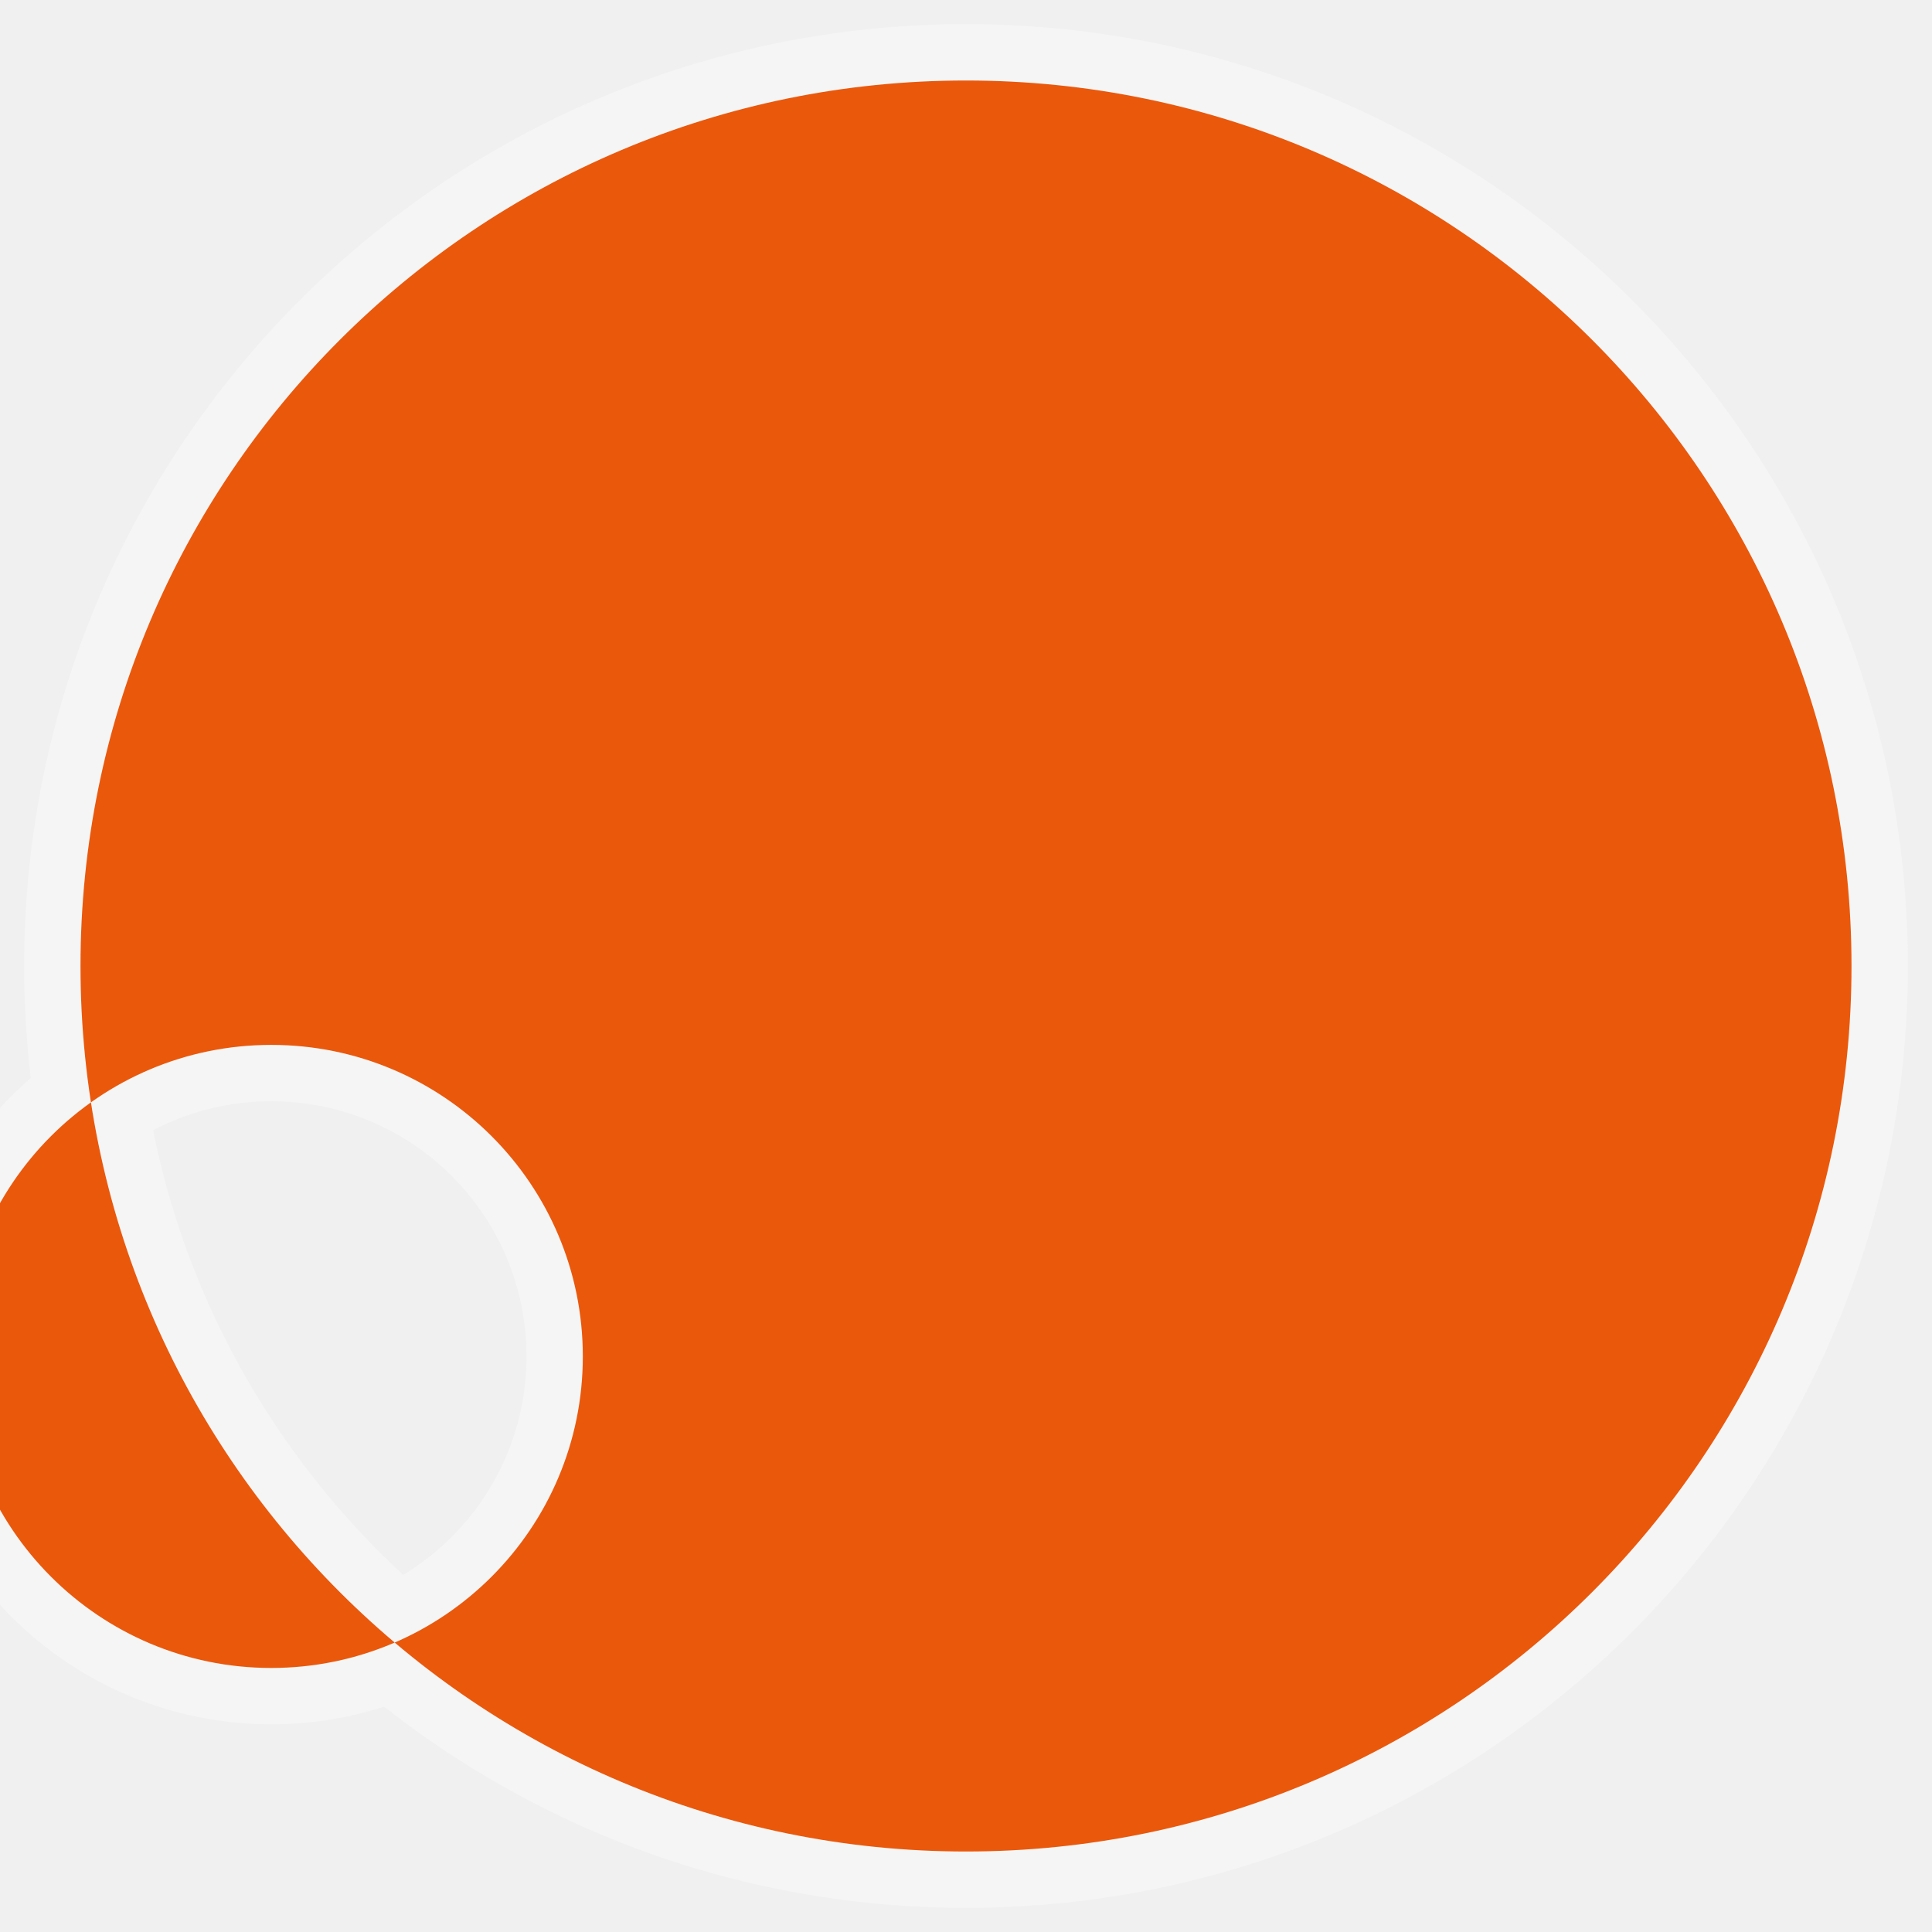
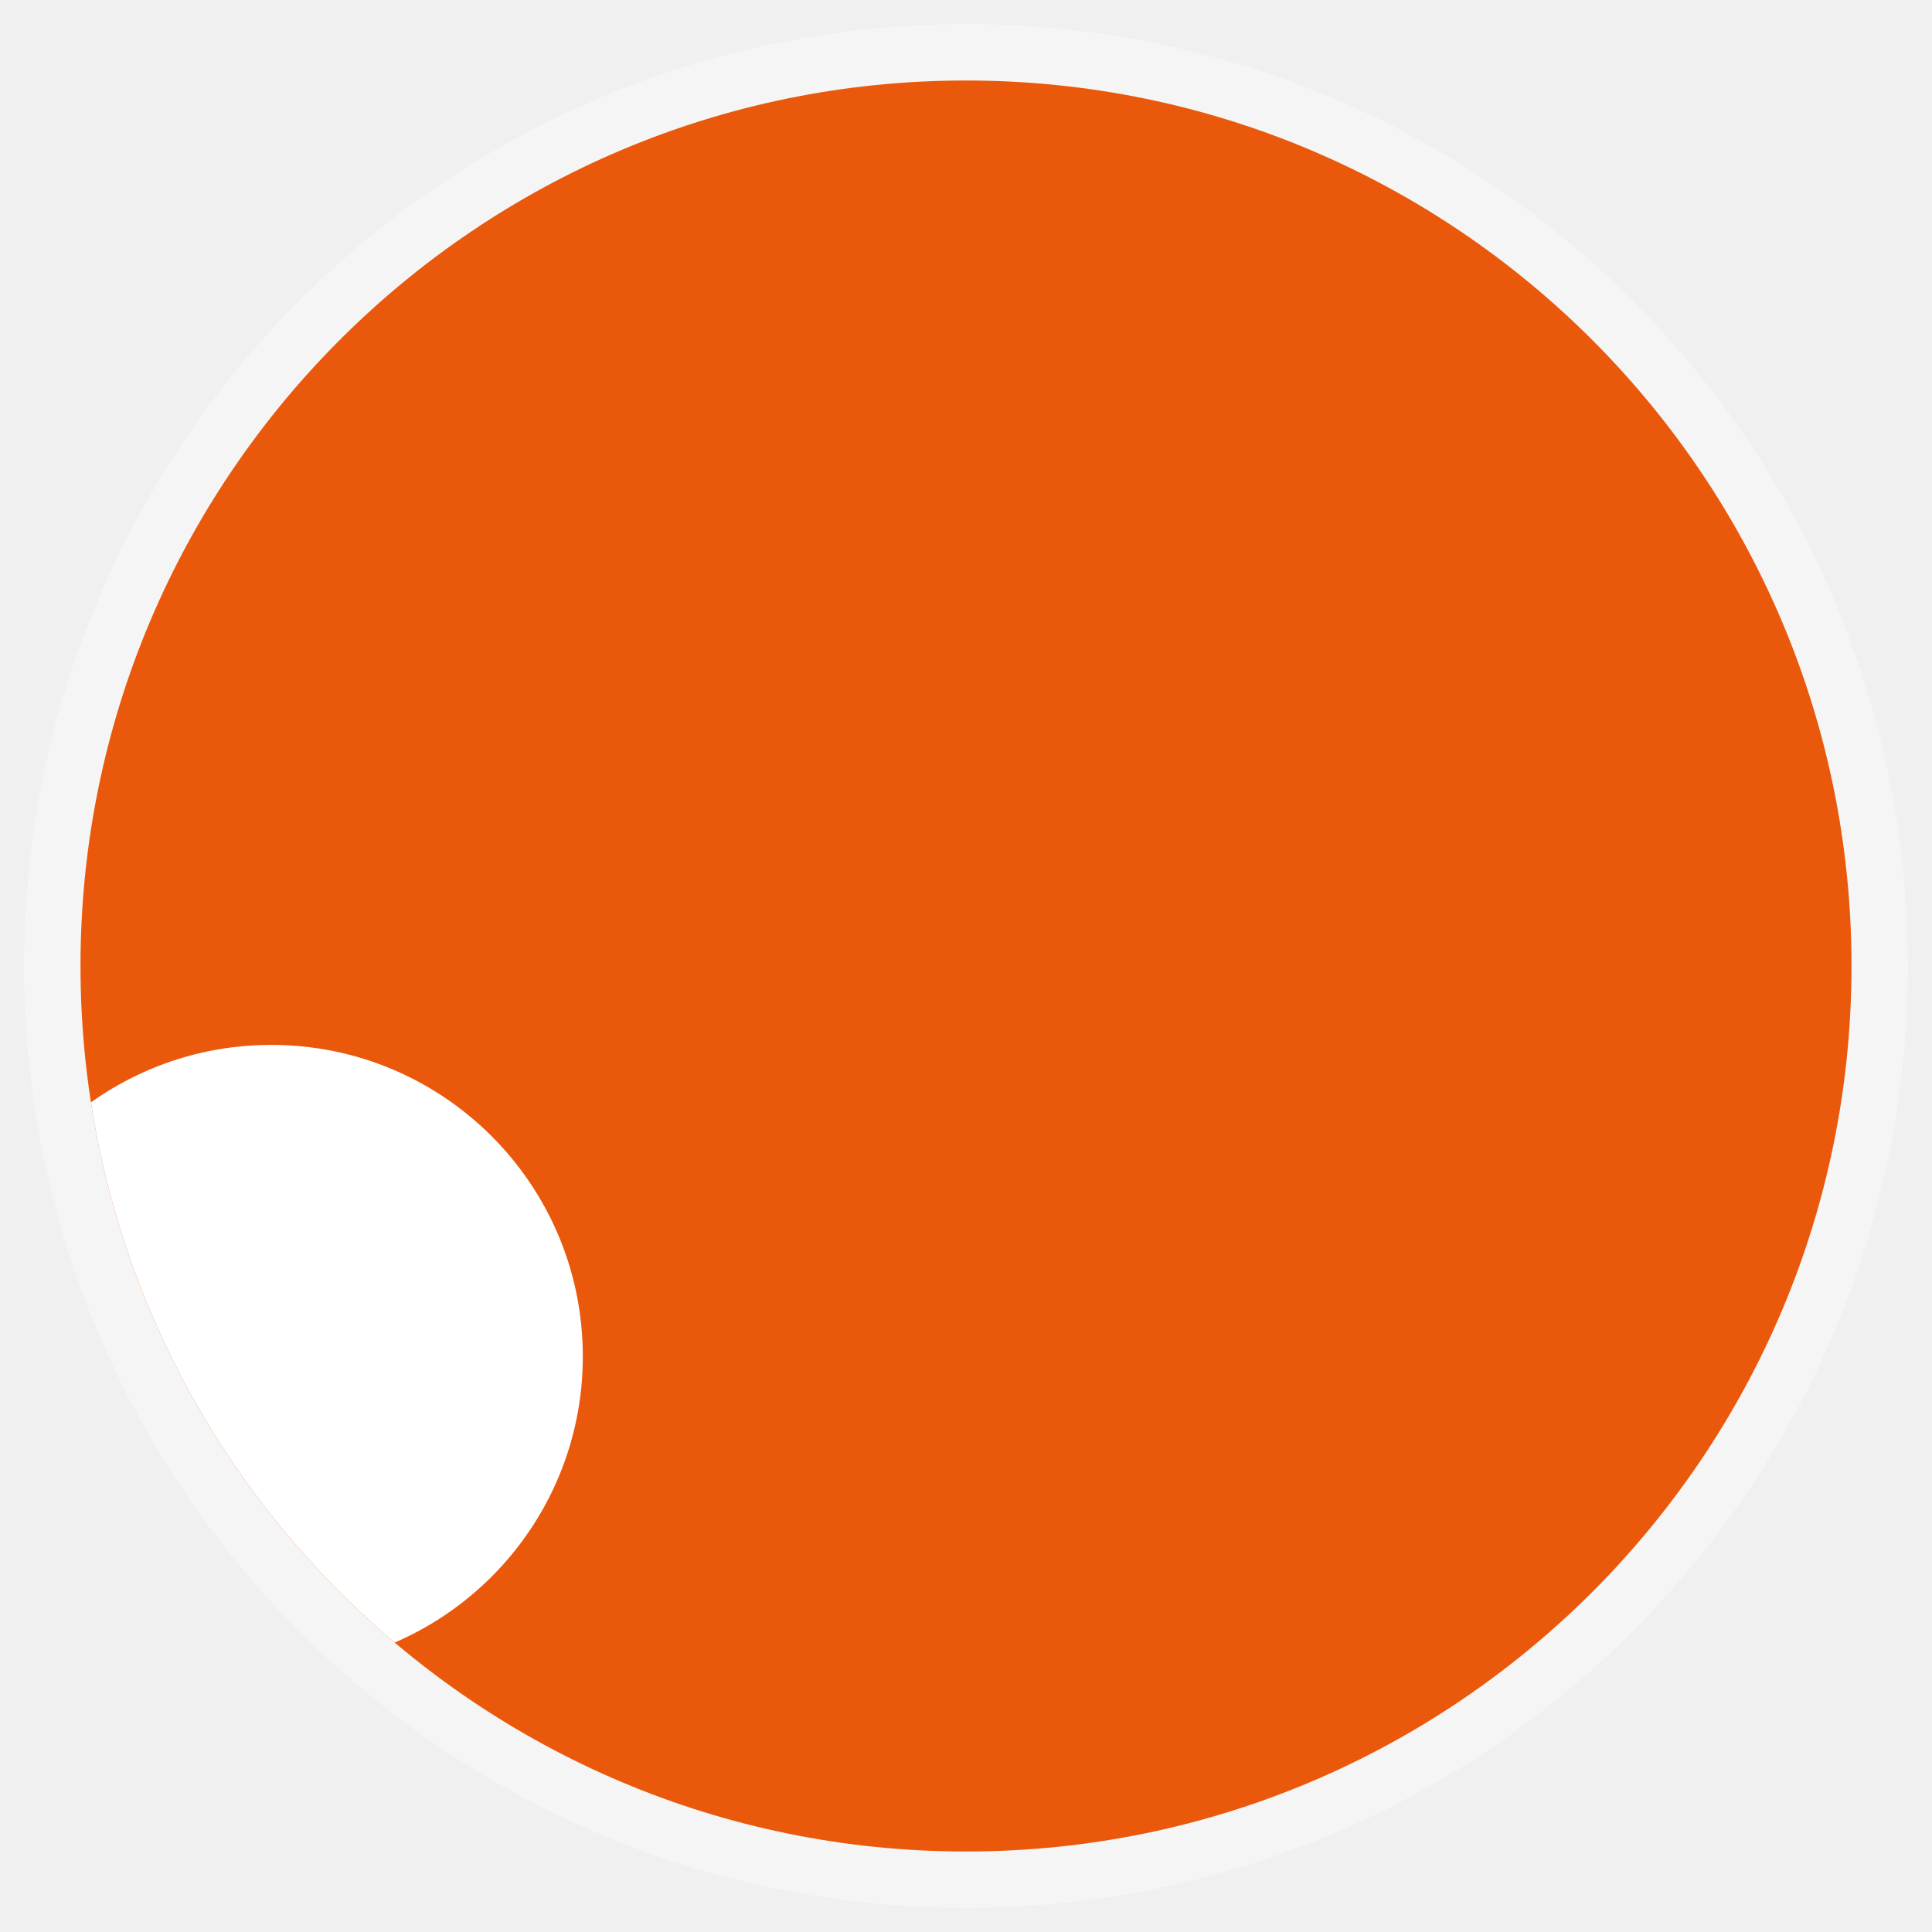
<svg xmlns="http://www.w3.org/2000/svg" width="108" height="108" viewBox="0 0 240 240">
-   <path fill-rule="evenodd" fill="#EA580C" stroke="#F5F5F5" stroke-width="14" paint-order="stroke" d="M10,120 a110,110 0 1,0 220,0 a110,110 0 1,0 -220,0 Z M-5,168.5 a38.7,38.7 0 1,0 77.4,0 a38.7,38.7 0 1,0 -77.4,0 Z" />
+   <defs>
+     <clipPath id="disc-clip">
+       <circle cx="120" cy="120" r="110" />
+     </clipPath>
+   </defs>
+   <circle cx="120" cy="120" r="110" fill="#EA580C" stroke="#F5F5F5" stroke-width="14" paint-order="stroke" />
+   <g clip-path="url(#disc-clip)">
+     <circle cx="33.7" cy="168.5" r="38.7" fill="#FFFFFF" />
+   </g>
</svg>
